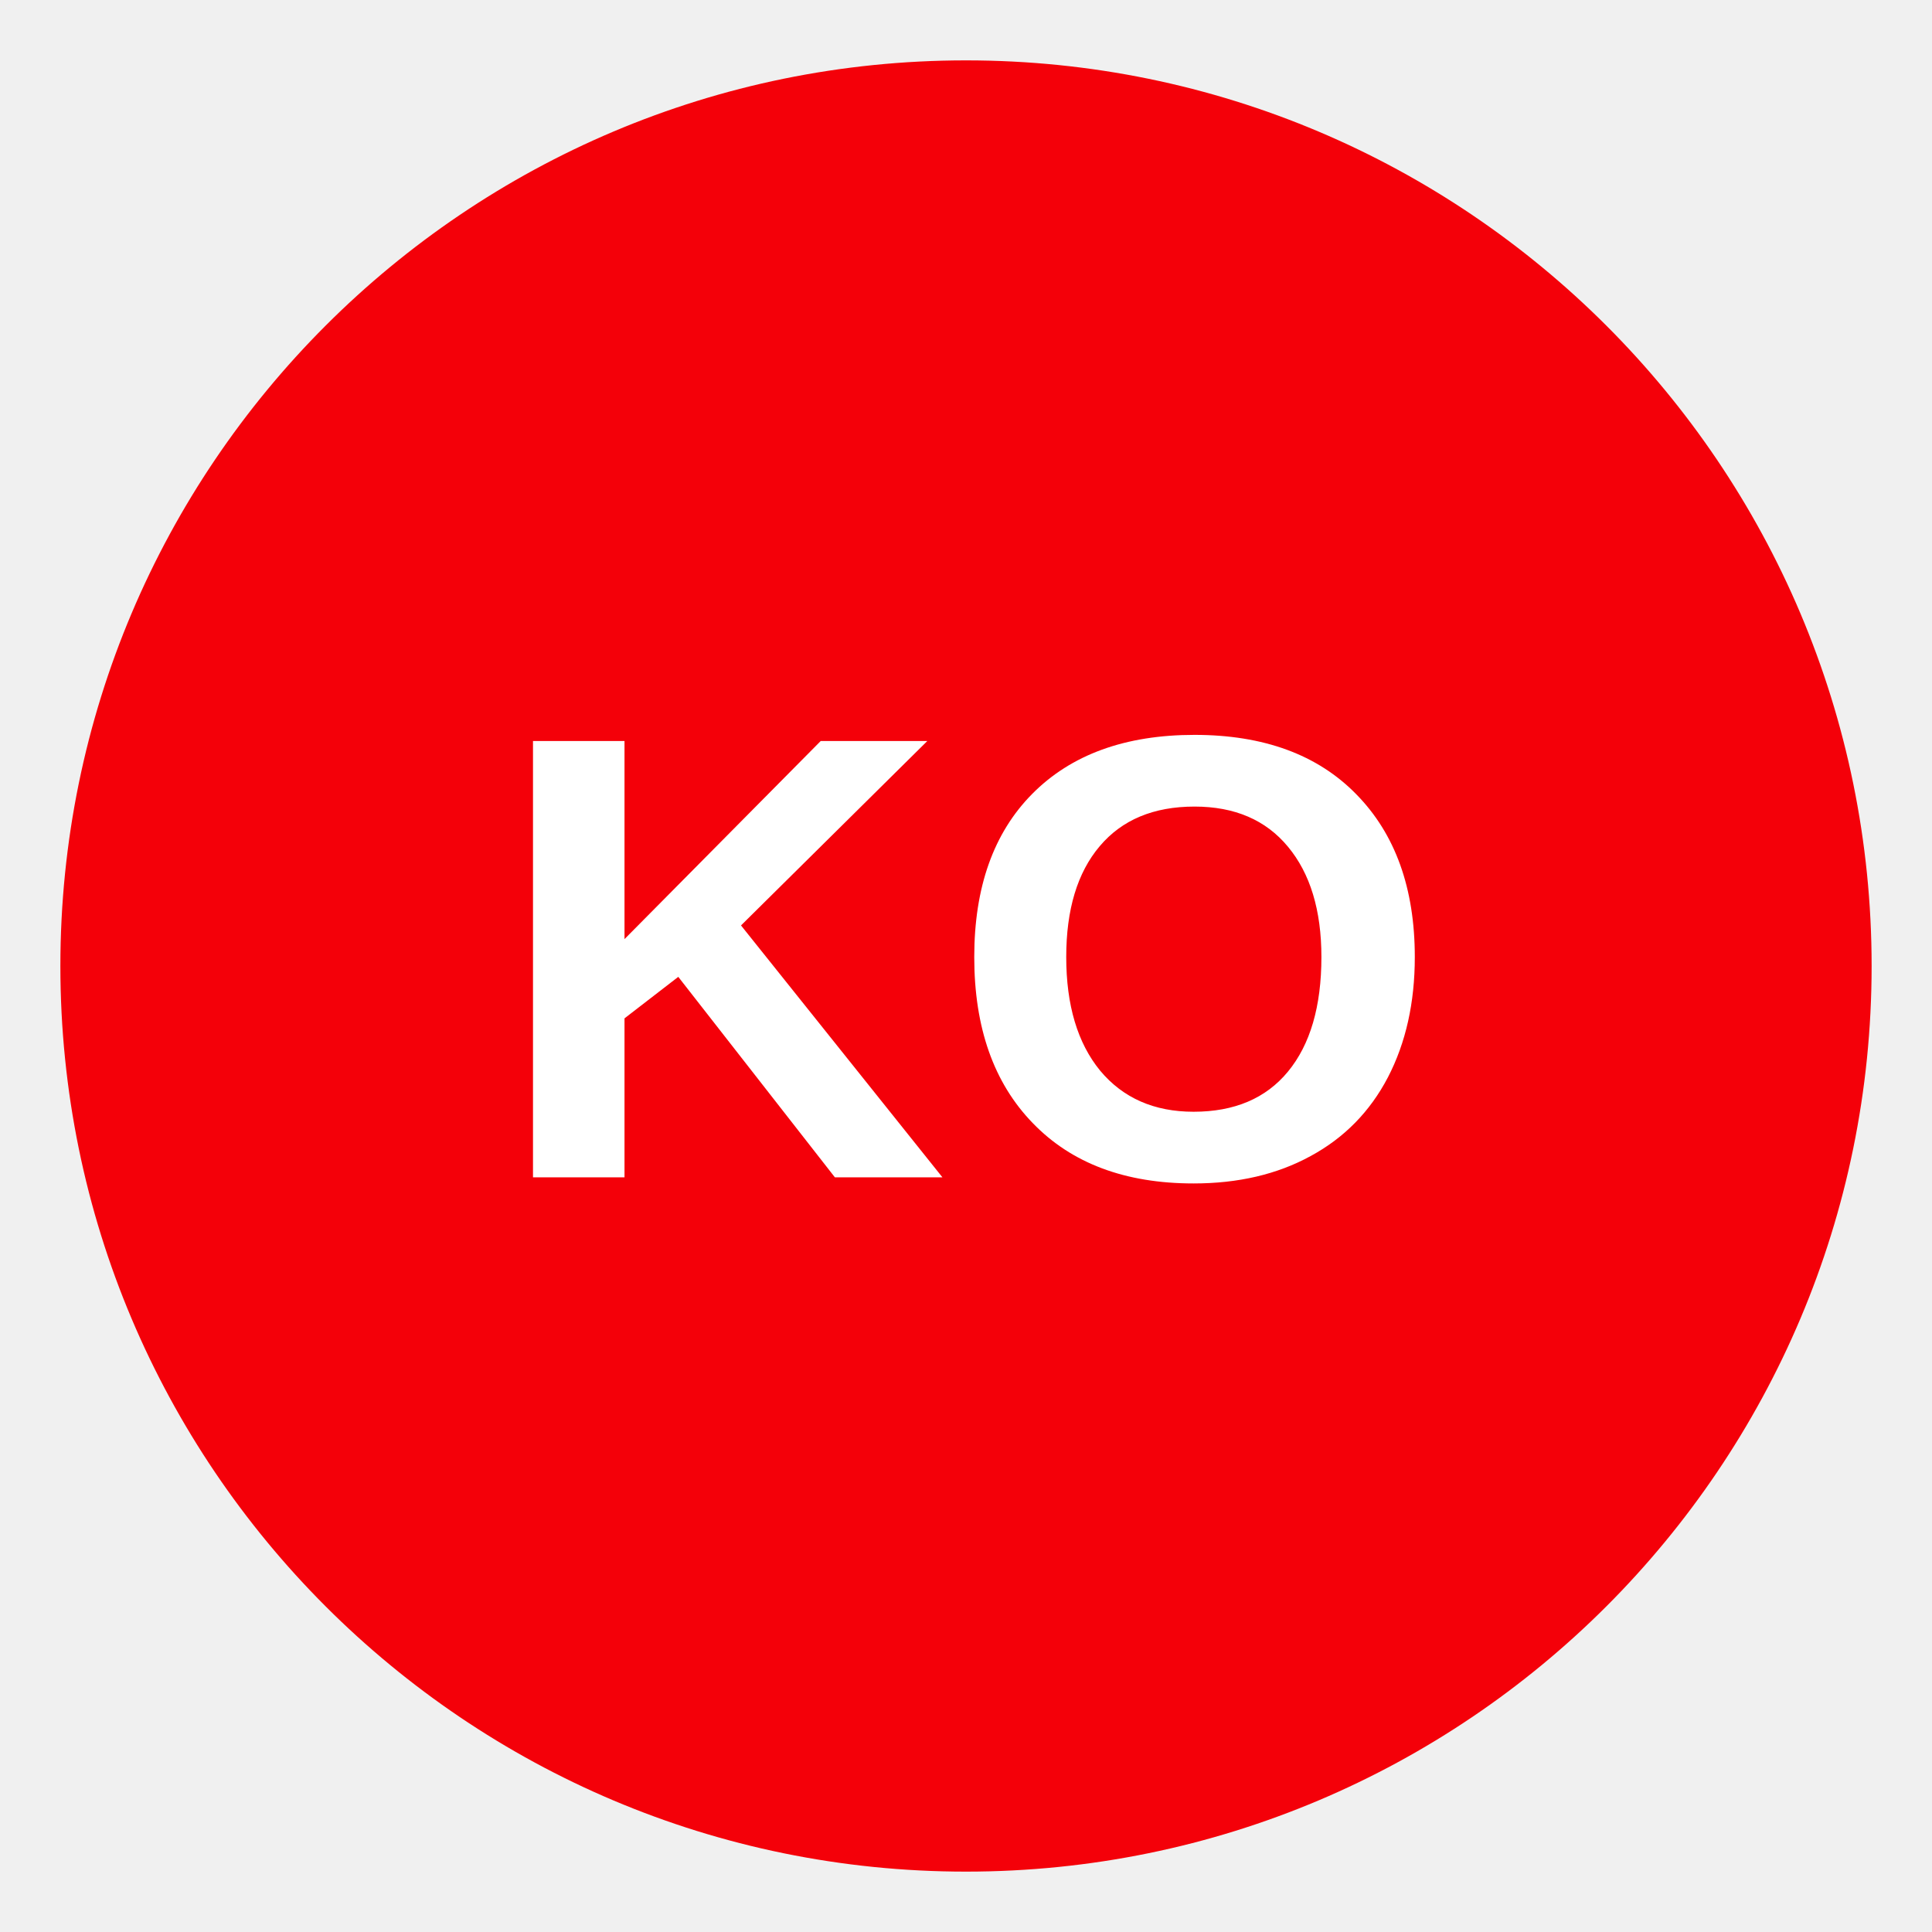
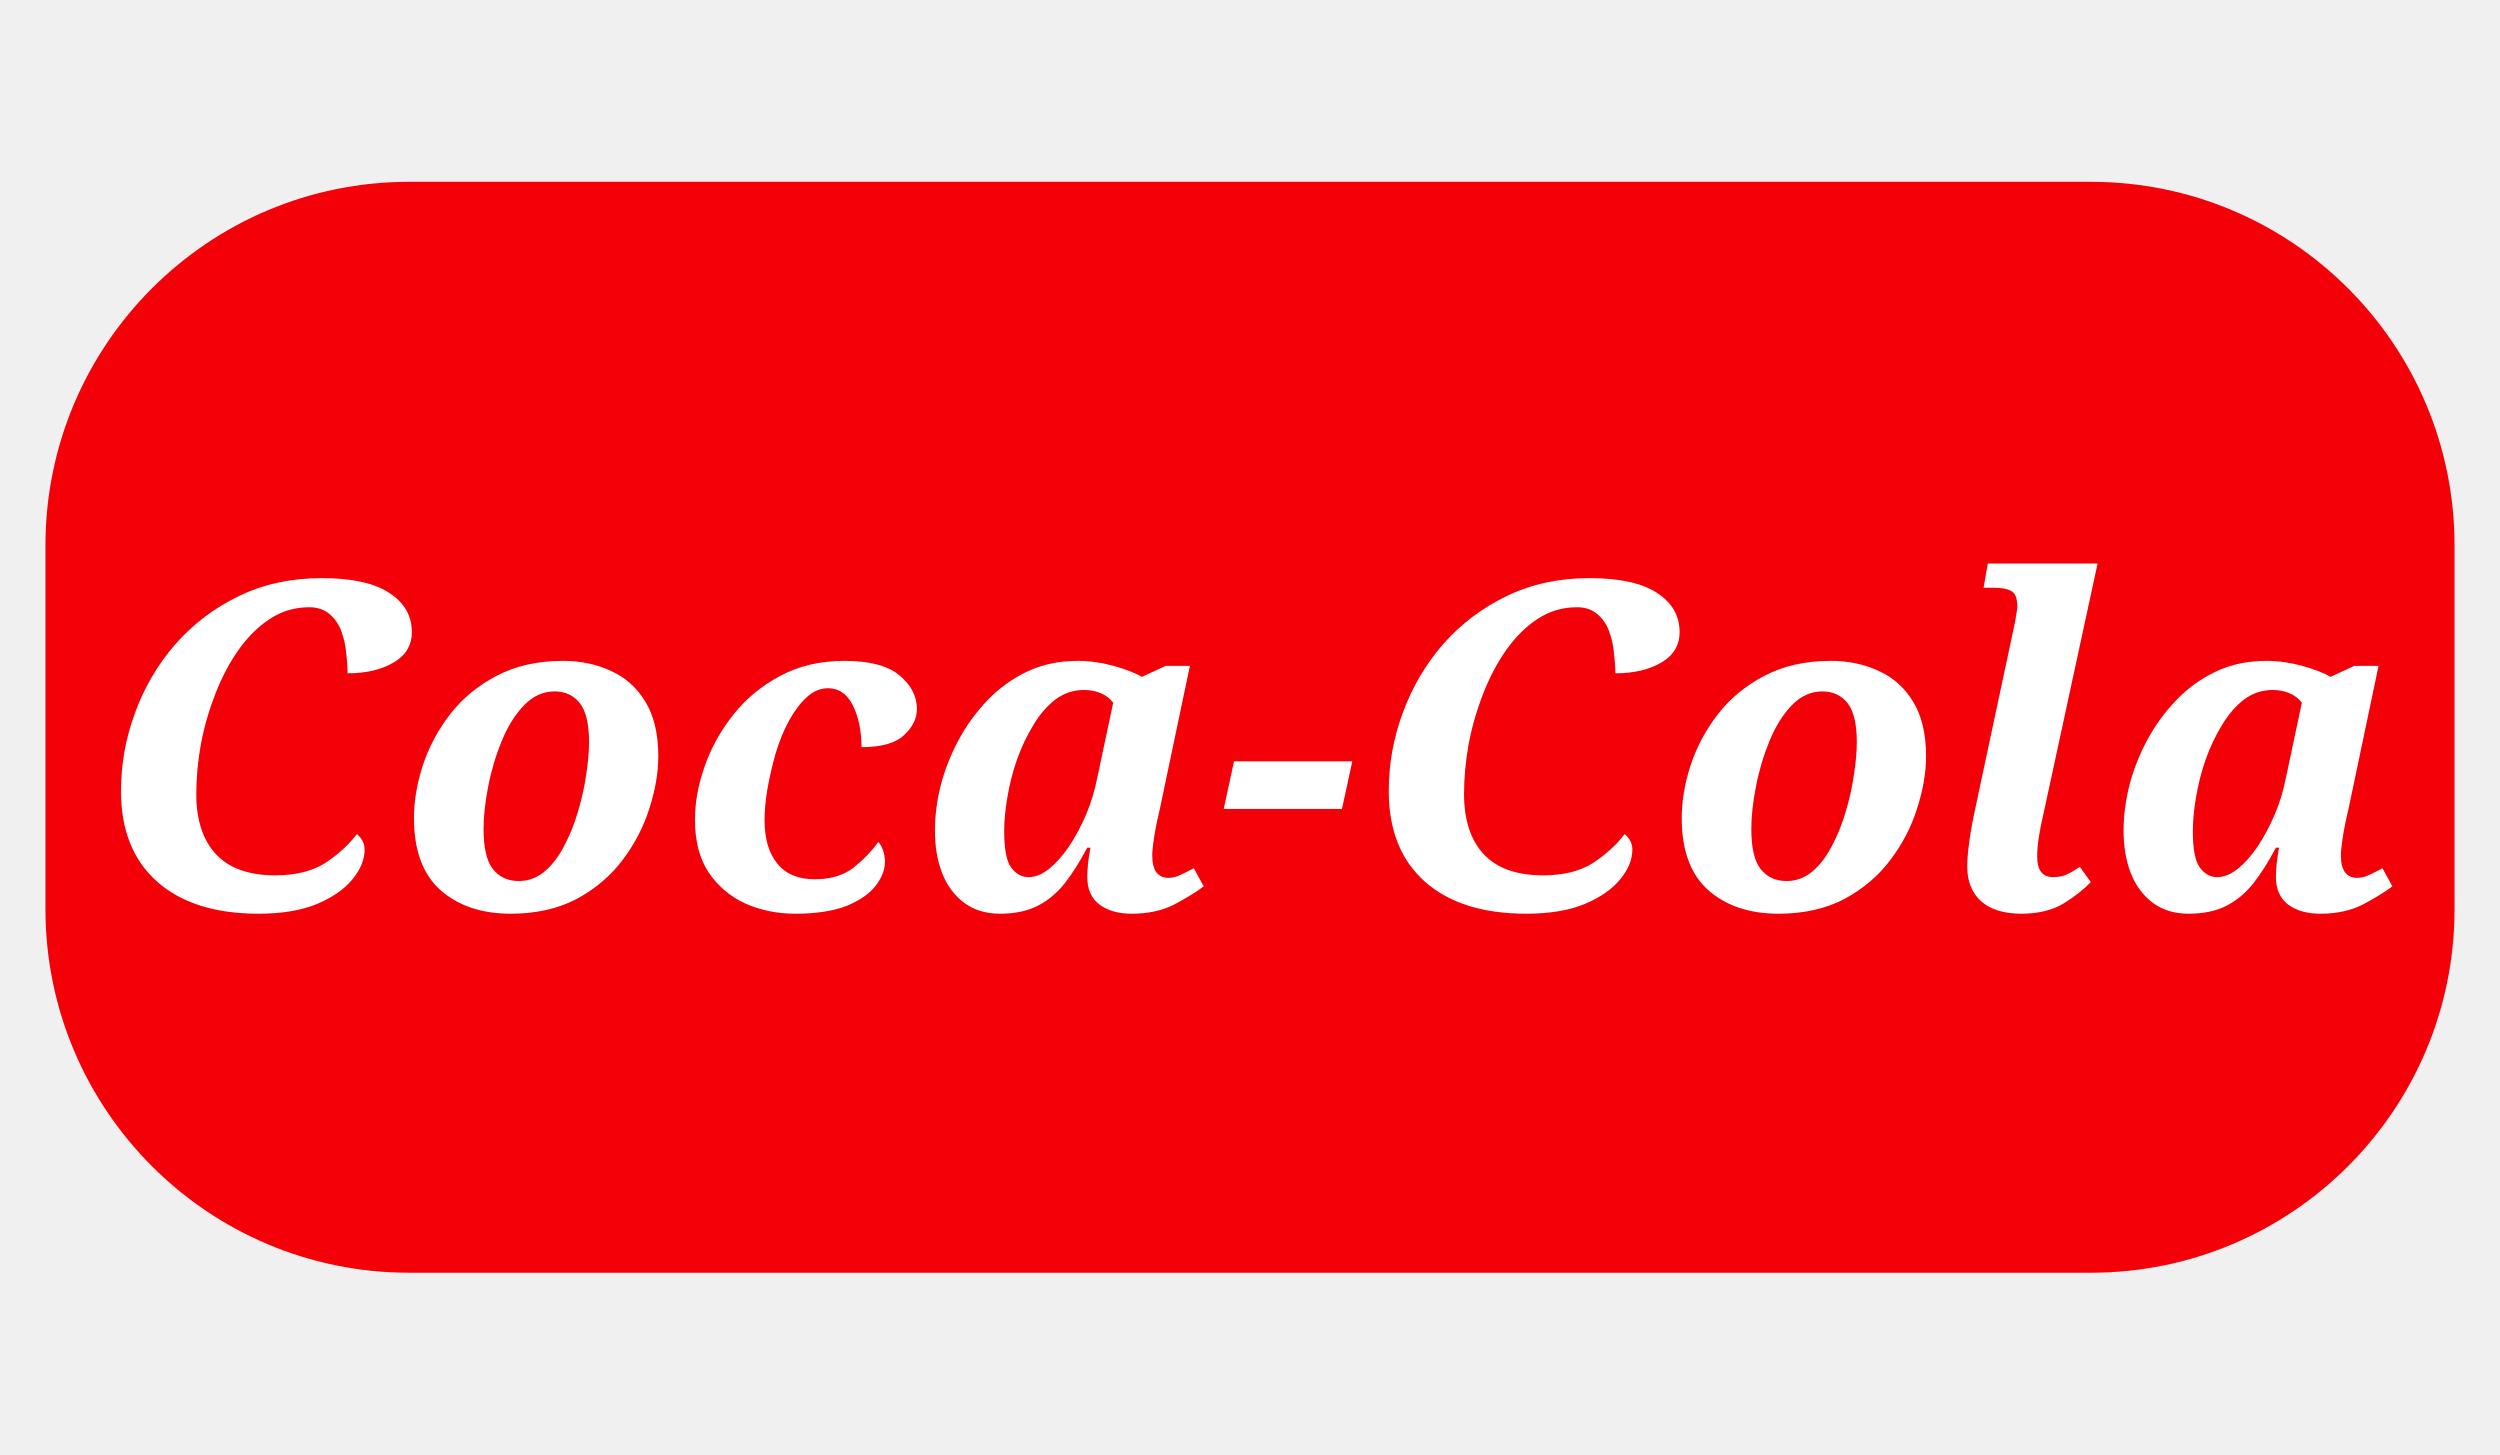
- <svg xmlns="http://www.w3.org/2000/svg" viewBox="0 0 64 64">
-   <circle cx="32" cy="32" r="30" fill="#F40009" />
-   <text x="32" y="39" text-anchor="middle" font-family="Arial" font-size="21" font-weight="700" fill="white">KO</text>
+ <svg xmlns="http://www.w3.org/2000/svg" viewBox="0 0 110 64">
+   <rect x="2" y="8" width="106" height="48" rx="16" fill="#F40009" />
+   <text x="55" y="40" text-anchor="middle" font-family="Georgia" font-size="20" font-style="italic" font-weight="700" fill="white">Coca-Cola</text>
</svg>
